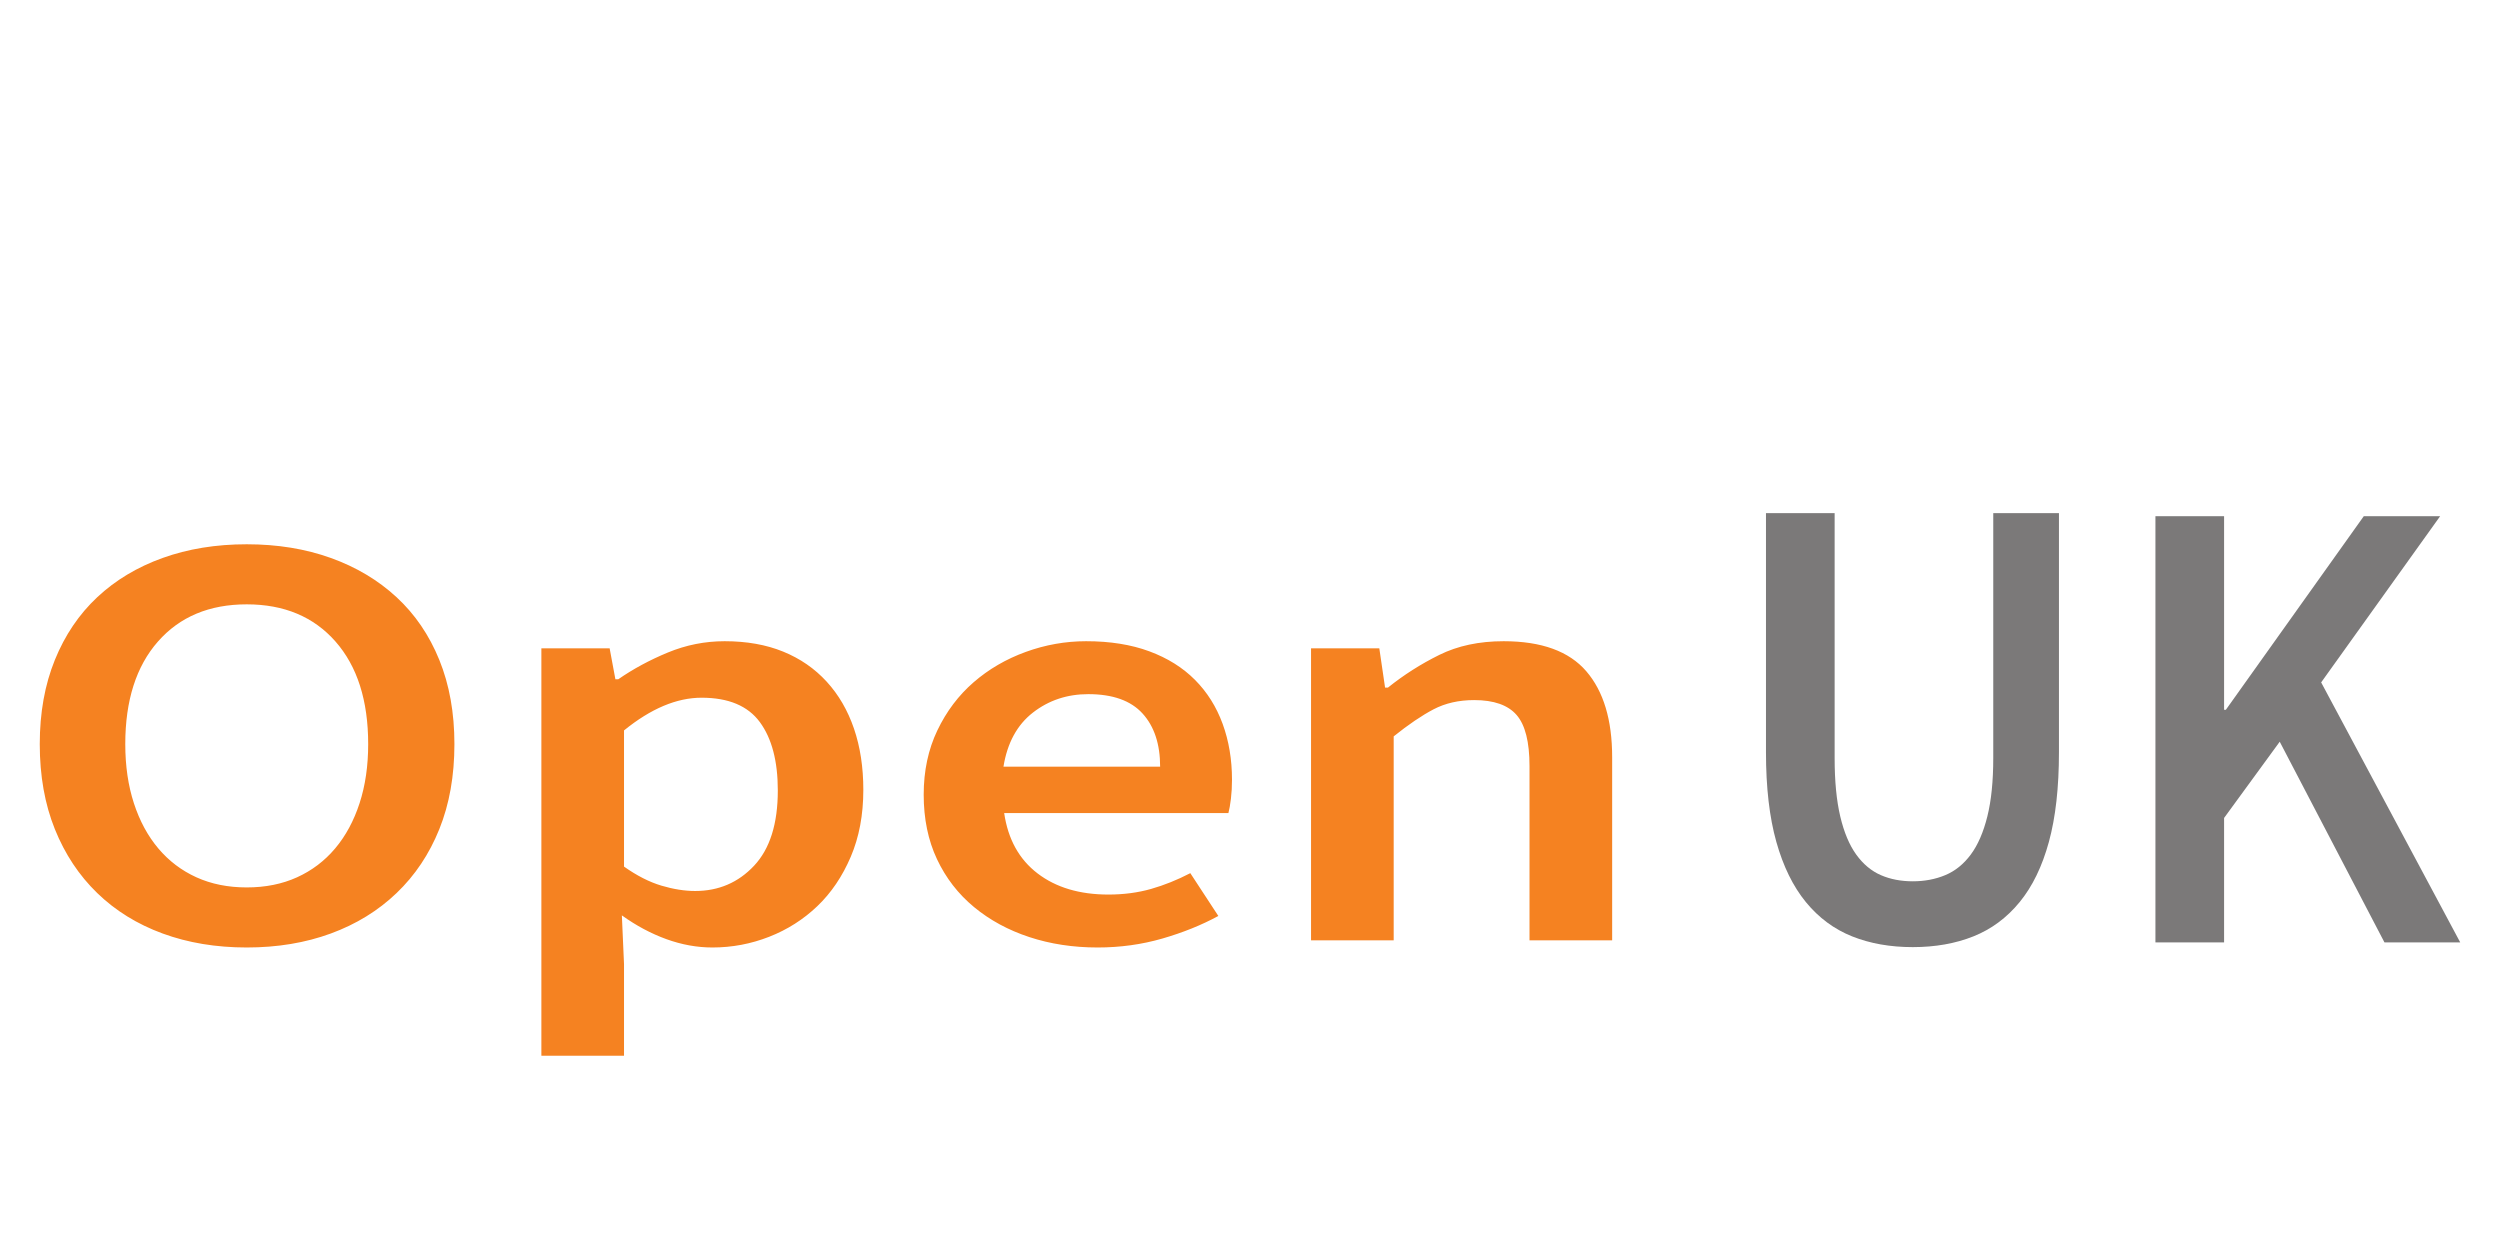
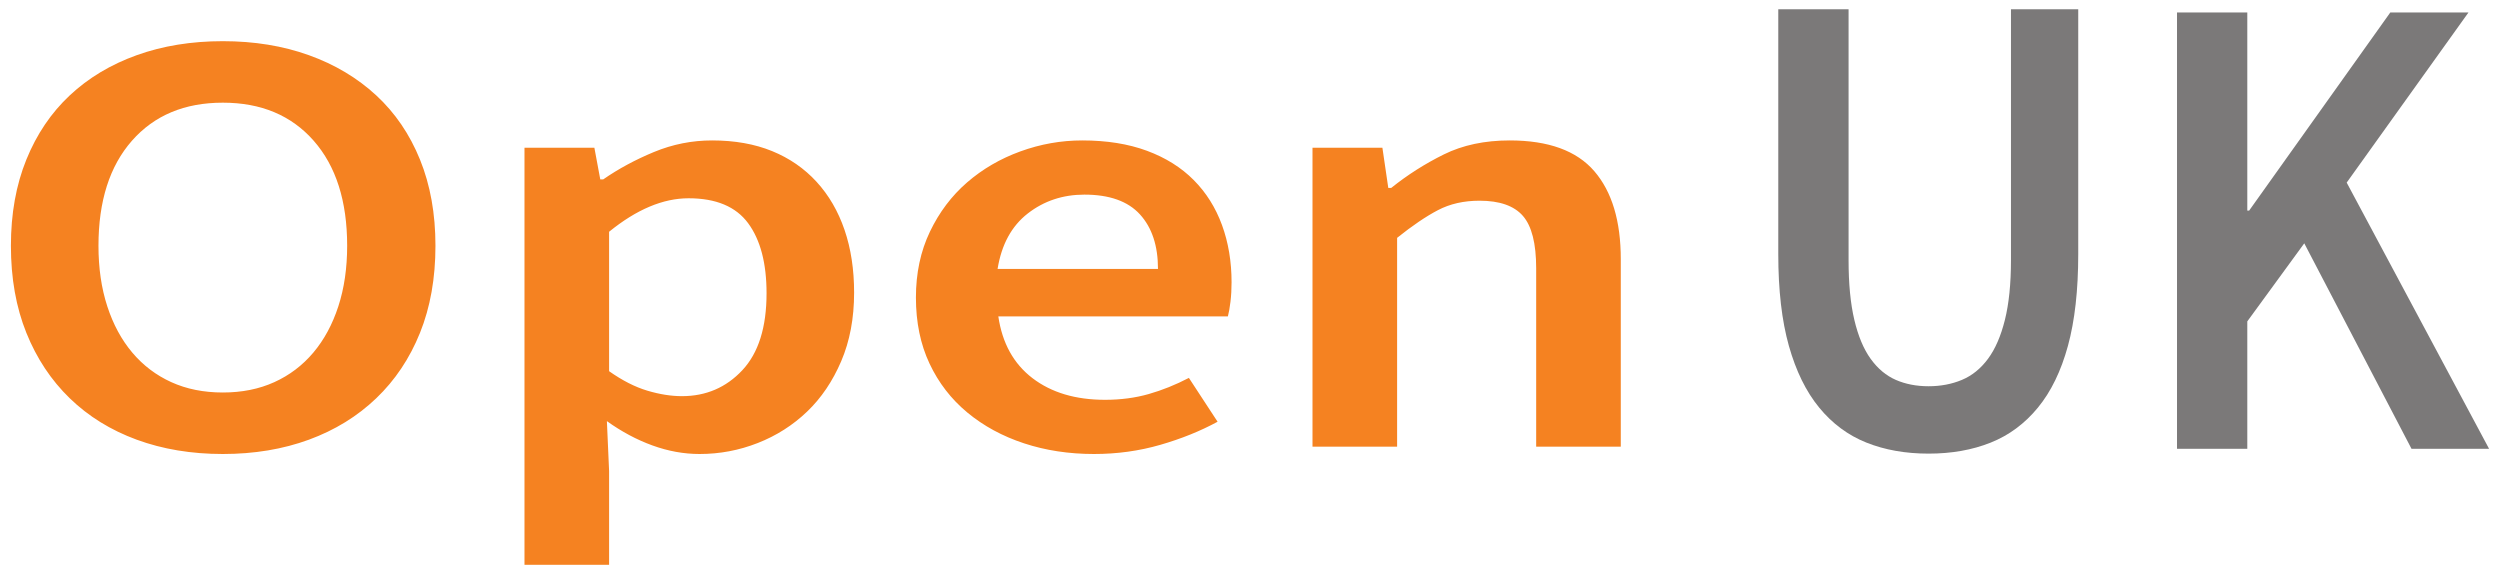
- <svg xmlns="http://www.w3.org/2000/svg" style="isolation:isolate" viewBox="0 0 800 400">
+ <svg xmlns="http://www.w3.org/2000/svg" style="isolation:isolate" viewBox="0 0 540 124">
  <defs>
-     <clipPath id="a">
-       <path d="M0 0h800v400H0z" />
+     <clipPath id="_clipPath_Hg4olIdUvyHVdahb99RoKWZdG4iUUhKV">
+       <path d="M0 0h540v124H0z" />
    </clipPath>
  </defs>
-   <g clip-path="url(#a)">
-     <path fill="rgb(245,130,33)" fill-rule="evenodd" d="M78.953 303.196q-14.718 0-26.906-4.472-12.188-4.473-20.927-12.941-8.739-8.469-13.568-20.458-4.829-11.989-4.829-27.214 0-15.034 4.829-26.928t13.568-20.077q8.739-8.183 20.927-12.56 12.188-4.377 26.906-4.377 14.718 0 26.906 4.377 12.189 4.377 21.042 12.56 8.854 8.183 13.683 20.077 4.83 11.894 4.83 26.928 0 15.225-4.83 27.214-4.829 11.989-13.683 20.458-8.853 8.468-21.042 12.941-12.188 4.472-26.906 4.472zm0-19.221q8.969 0 16.098-3.235 7.129-3.236 12.188-9.23 5.059-5.995 7.819-14.463 2.76-8.469 2.76-18.936 0-20.933-10.464-32.827-10.463-11.894-28.401-11.894-17.937 0-28.401 11.894-10.463 11.894-10.463 32.827 0 10.467 2.759 18.936 2.76 8.468 7.819 14.463 5.06 5.994 12.189 9.23 7.129 3.235 16.097 3.235zm120.733 53.856H173.24V207.472h21.846l1.84 9.896h.92q7.129-4.948 15.868-8.564 8.738-3.615 18.167-3.615 10.579 0 18.742 3.33 8.164 3.33 13.913 9.61 5.75 6.28 8.739 15.034 2.99 8.754 2.99 19.602 0 11.989-4.025 21.409-4.024 9.42-10.693 15.795-6.669 6.376-15.408 9.801-8.739 3.426-18.167 3.426-7.359 0-14.718-2.665-7.359-2.664-14.258-7.612l.69 15.605v29.307zm22.766-52.714q11.269 0 18.858-8.088t7.589-24.074q0-14.082-5.75-21.885-5.749-7.802-18.627-7.802-11.958 0-24.836 10.466v43.58q6.209 4.377 11.958 6.09 5.749 1.713 10.808 1.713zm128.782 18.079q-11.728 0-21.847-3.331-10.119-3.33-17.707-9.61-7.589-6.28-11.844-15.32-4.254-9.039-4.254-20.648 0-11.418 4.369-20.553 4.37-9.134 11.614-15.414 7.244-6.28 16.672-9.706 9.429-3.425 19.317-3.425 11.499 0 20.237 3.235 8.739 3.235 14.603 9.134 5.865 5.9 8.854 14.083 2.99 8.183 2.99 17.889 0 3.235-.345 6.089-.345 2.855-.805 4.568h-71.75q1.84 12.56 10.694 19.316 8.853 6.756 22.651 6.756 7.359 0 13.683-1.808t12.534-5.043l8.968 13.702q-8.049 4.377-17.937 7.231-9.889 2.855-20.697 2.855zm-30.126-57.853h50.133q0-10.847-5.634-17.032-5.634-6.185-17.363-6.185-10.118 0-17.707 5.899-7.589 5.9-9.429 17.318zm124.872 55.569h-26.446v-93.44h21.847l1.84 12.56h.919q7.589-6.089 16.443-10.466 8.854-4.377 20.582-4.377 18.167 0 26.446 9.61t8.279 27.499v58.614h-26.446v-55.759q0-11.609-4.14-16.367-4.139-4.757-13.568-4.757-7.358 0-12.993 2.949-5.634 2.95-12.763 8.659v65.275z" />
-     <path fill="rgb(123,121,121)" d="M612.084 303.079q-10.796 0-19.413-3.441-8.618-3.441-14.773-10.948-6.156-7.507-9.47-19.29-3.315-11.782-3.315-28.674v-76.534h21.971v78.411q0 11.052 1.799 18.664 1.799 7.612 5.114 12.2 3.314 4.588 7.86 6.569 4.545 1.981 10.227 1.981t10.417-1.981q4.735-1.981 8.144-6.569t5.303-12.2q1.894-7.612 1.894-18.664v-78.411h21.023v76.534q0 16.892-3.219 28.674-3.22 11.783-9.376 19.29-6.155 7.507-14.773 10.948-8.617 3.441-19.413 3.441zM711.707 301.577h-21.97V165.192h21.97v61.936h.569l44.129-61.936h24.433l-38.069 53.178 44.508 83.207h-24.243l-33.523-64.23-17.804 24.399v39.831z" />
+   <g clip-path="url(#_clipPath_Hg4olIdUvyHVdahb99RoKWZdG4iUUhKV)">
+     <path fill="rgb(123,121,121)" d="M416.569 97.983q-7.461 0-13.416-2.378-5.956-2.378-10.21-7.566-4.254-5.188-6.544-13.331-2.291-8.142-2.291-19.816V2h15.184v54.189q0 7.638 1.243 12.898 1.243 5.261 3.534 8.432 2.29 3.17 5.432 4.54 3.141 1.369 7.068 1.369 3.927 0 7.199-1.369 3.272-1.37 5.628-4.54 2.356-3.171 3.665-8.432 1.309-5.26 1.309-12.898V2h14.529v52.892q0 11.674-2.225 19.816-2.225 8.143-6.48 13.331-4.253 5.188-10.209 7.566-5.955 2.378-13.416 2.378zm68.848-1.038h-15.183V2.691h15.183v42.803h.394l30.497-42.803h16.885l-26.309 36.751 30.759 57.503h-16.754l-23.168-44.388-12.304 16.861v27.527z" />
+     <path fill="rgb(245,130,33)" fill-rule="evenodd" d="M48.128 98.064q-10.171 0-18.594-3.09-8.423-3.092-14.463-8.944-6.039-5.853-9.377-14.138-3.337-8.286-3.337-18.807 0-10.39 3.337-18.61 3.338-8.22 9.377-13.875 6.04-5.655 14.463-8.68 8.423-3.025 18.594-3.025 10.171 0 18.594 3.025 8.424 3.025 14.542 8.68 6.119 5.655 9.456 13.875 3.338 8.22 3.338 18.61 0 10.521-3.338 18.807-3.337 8.285-9.456 14.138-6.118 5.852-14.542 8.944-8.423 3.09-18.594 3.09zm0-13.283q6.198 0 11.125-2.236t8.423-6.379q3.496-4.143 5.404-9.995 1.907-5.853 1.907-13.086 0-14.467-7.231-22.687t-19.628-8.22q-12.396 0-19.628 8.22-7.231 8.22-7.231 22.687 0 7.233 1.907 13.086 1.908 5.852 5.404 9.995 3.497 4.143 8.423 6.379 4.927 2.236 11.125 2.236zM131.565 122h-18.276V31.91h15.097l1.272 6.839h.636q4.926-3.419 10.966-5.918 6.039-2.498 12.555-2.498 7.311 0 12.952 2.301 5.642 2.301 9.615 6.641 3.974 4.34 6.04 10.39 2.066 6.05 2.066 13.547 0 8.285-2.782 14.795-2.78 6.51-7.389 10.916-4.609 4.406-10.649 6.773-6.039 2.368-12.555 2.368-5.085 0-10.171-1.842-5.086-1.841-9.854-5.26l.477 10.784V122zm15.734-36.43q7.787 0 13.032-5.59 5.245-5.589 5.245-16.637 0-9.732-3.974-15.124-3.973-5.392-12.873-5.392-8.264 0-17.164 7.233v30.117q4.291 3.025 8.264 4.209 3.973 1.184 7.47 1.184zm88.999 12.494q-8.105 0-15.098-2.302-6.993-2.301-12.237-6.641-5.245-4.34-8.185-10.588-2.94-6.246-2.94-14.269 0-7.891 3.019-14.204 3.02-6.313 8.027-10.653 5.006-4.34 11.521-6.707 6.517-2.367 13.35-2.367 7.947 0 13.986 2.235 6.039 2.236 10.092 6.313 4.053 4.077 6.119 9.732 2.066 5.655 2.066 12.363 0 2.236-.238 4.208-.239 1.973-.557 3.157h-49.585q1.271 8.68 7.39 13.349 6.118 4.669 15.654 4.669 5.086 0 9.456-1.249 4.371-1.25 8.662-3.485l6.198 9.469q-5.563 3.025-12.396 4.997-6.834 1.973-14.304 1.973zm-20.819-39.981h34.646q0-7.497-3.894-11.771-3.893-4.274-11.999-4.274-6.992 0-12.237 4.076-5.245 4.078-6.516 11.969zm86.297 38.403H283.5V31.91h15.098l1.272 8.68h.635q5.244-4.208 11.363-7.233 6.119-3.024 14.224-3.024 12.555 0 18.277 6.641 5.721 6.641 5.721 19.004v40.508h-18.276V57.951q0-8.023-2.861-11.311-2.861-3.287-9.377-3.287-5.085 0-8.979 2.038-3.894 2.038-8.821 5.984v45.111z" />
  </g>
</svg>
